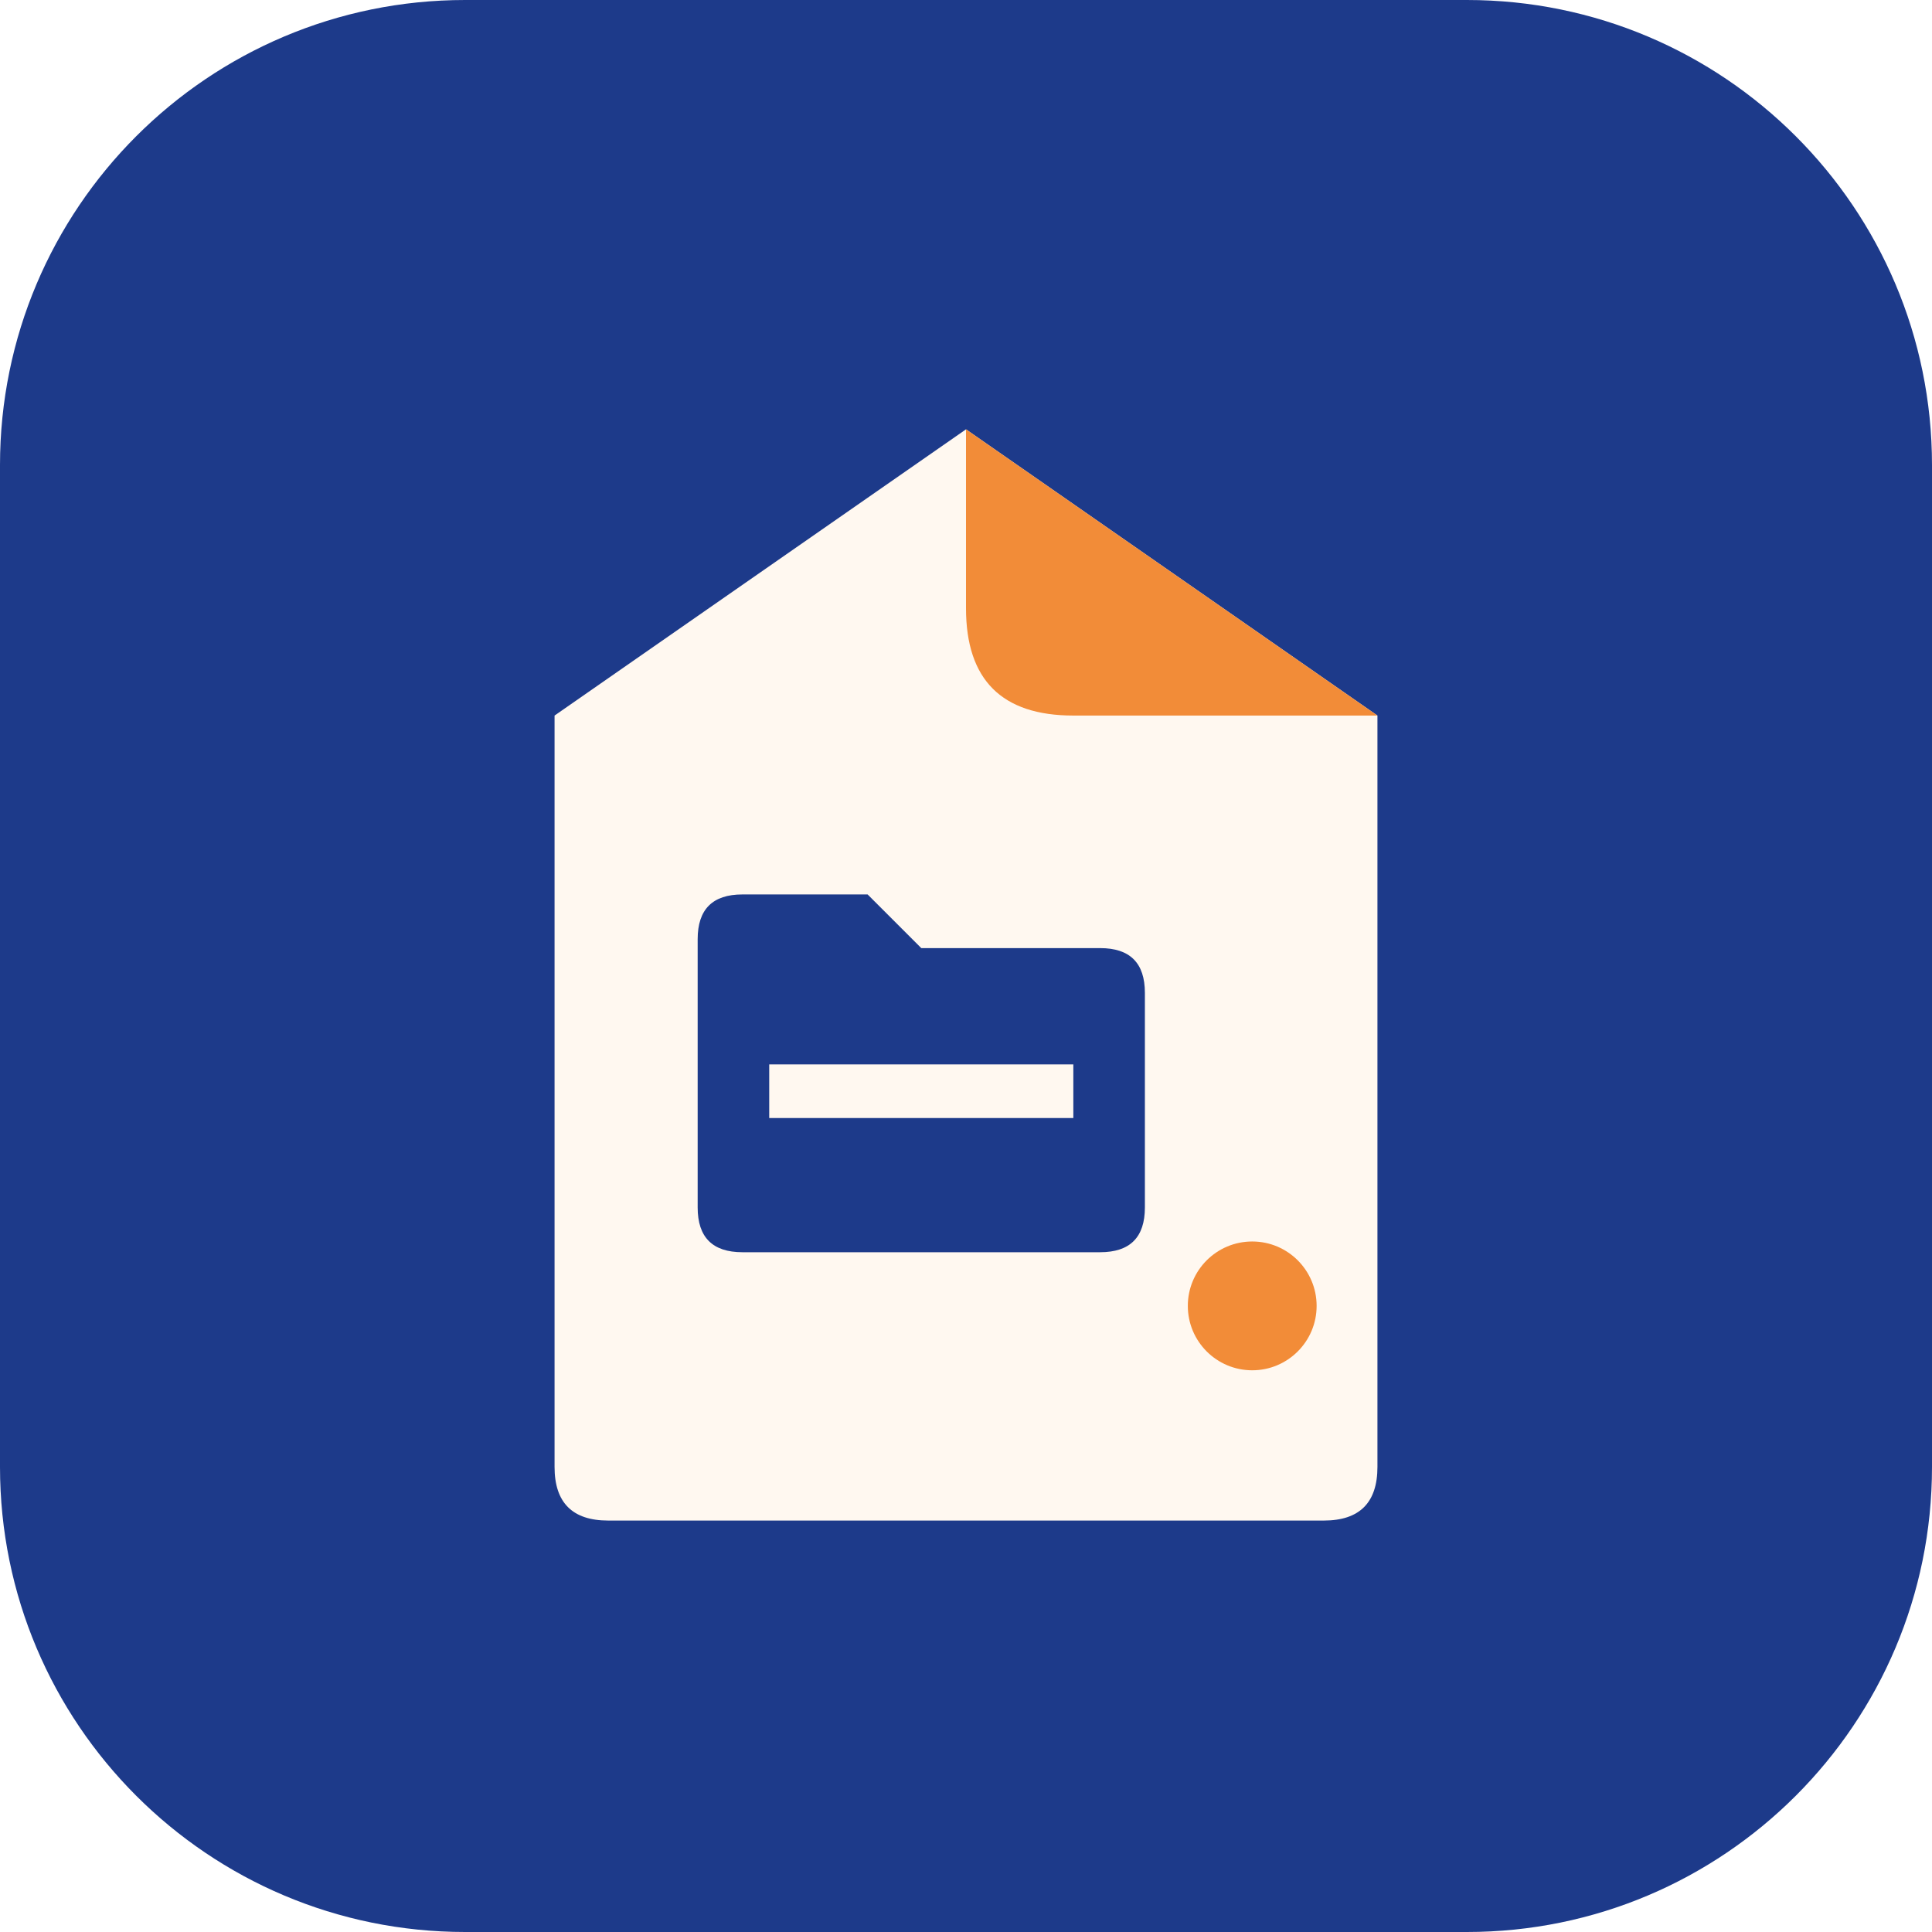
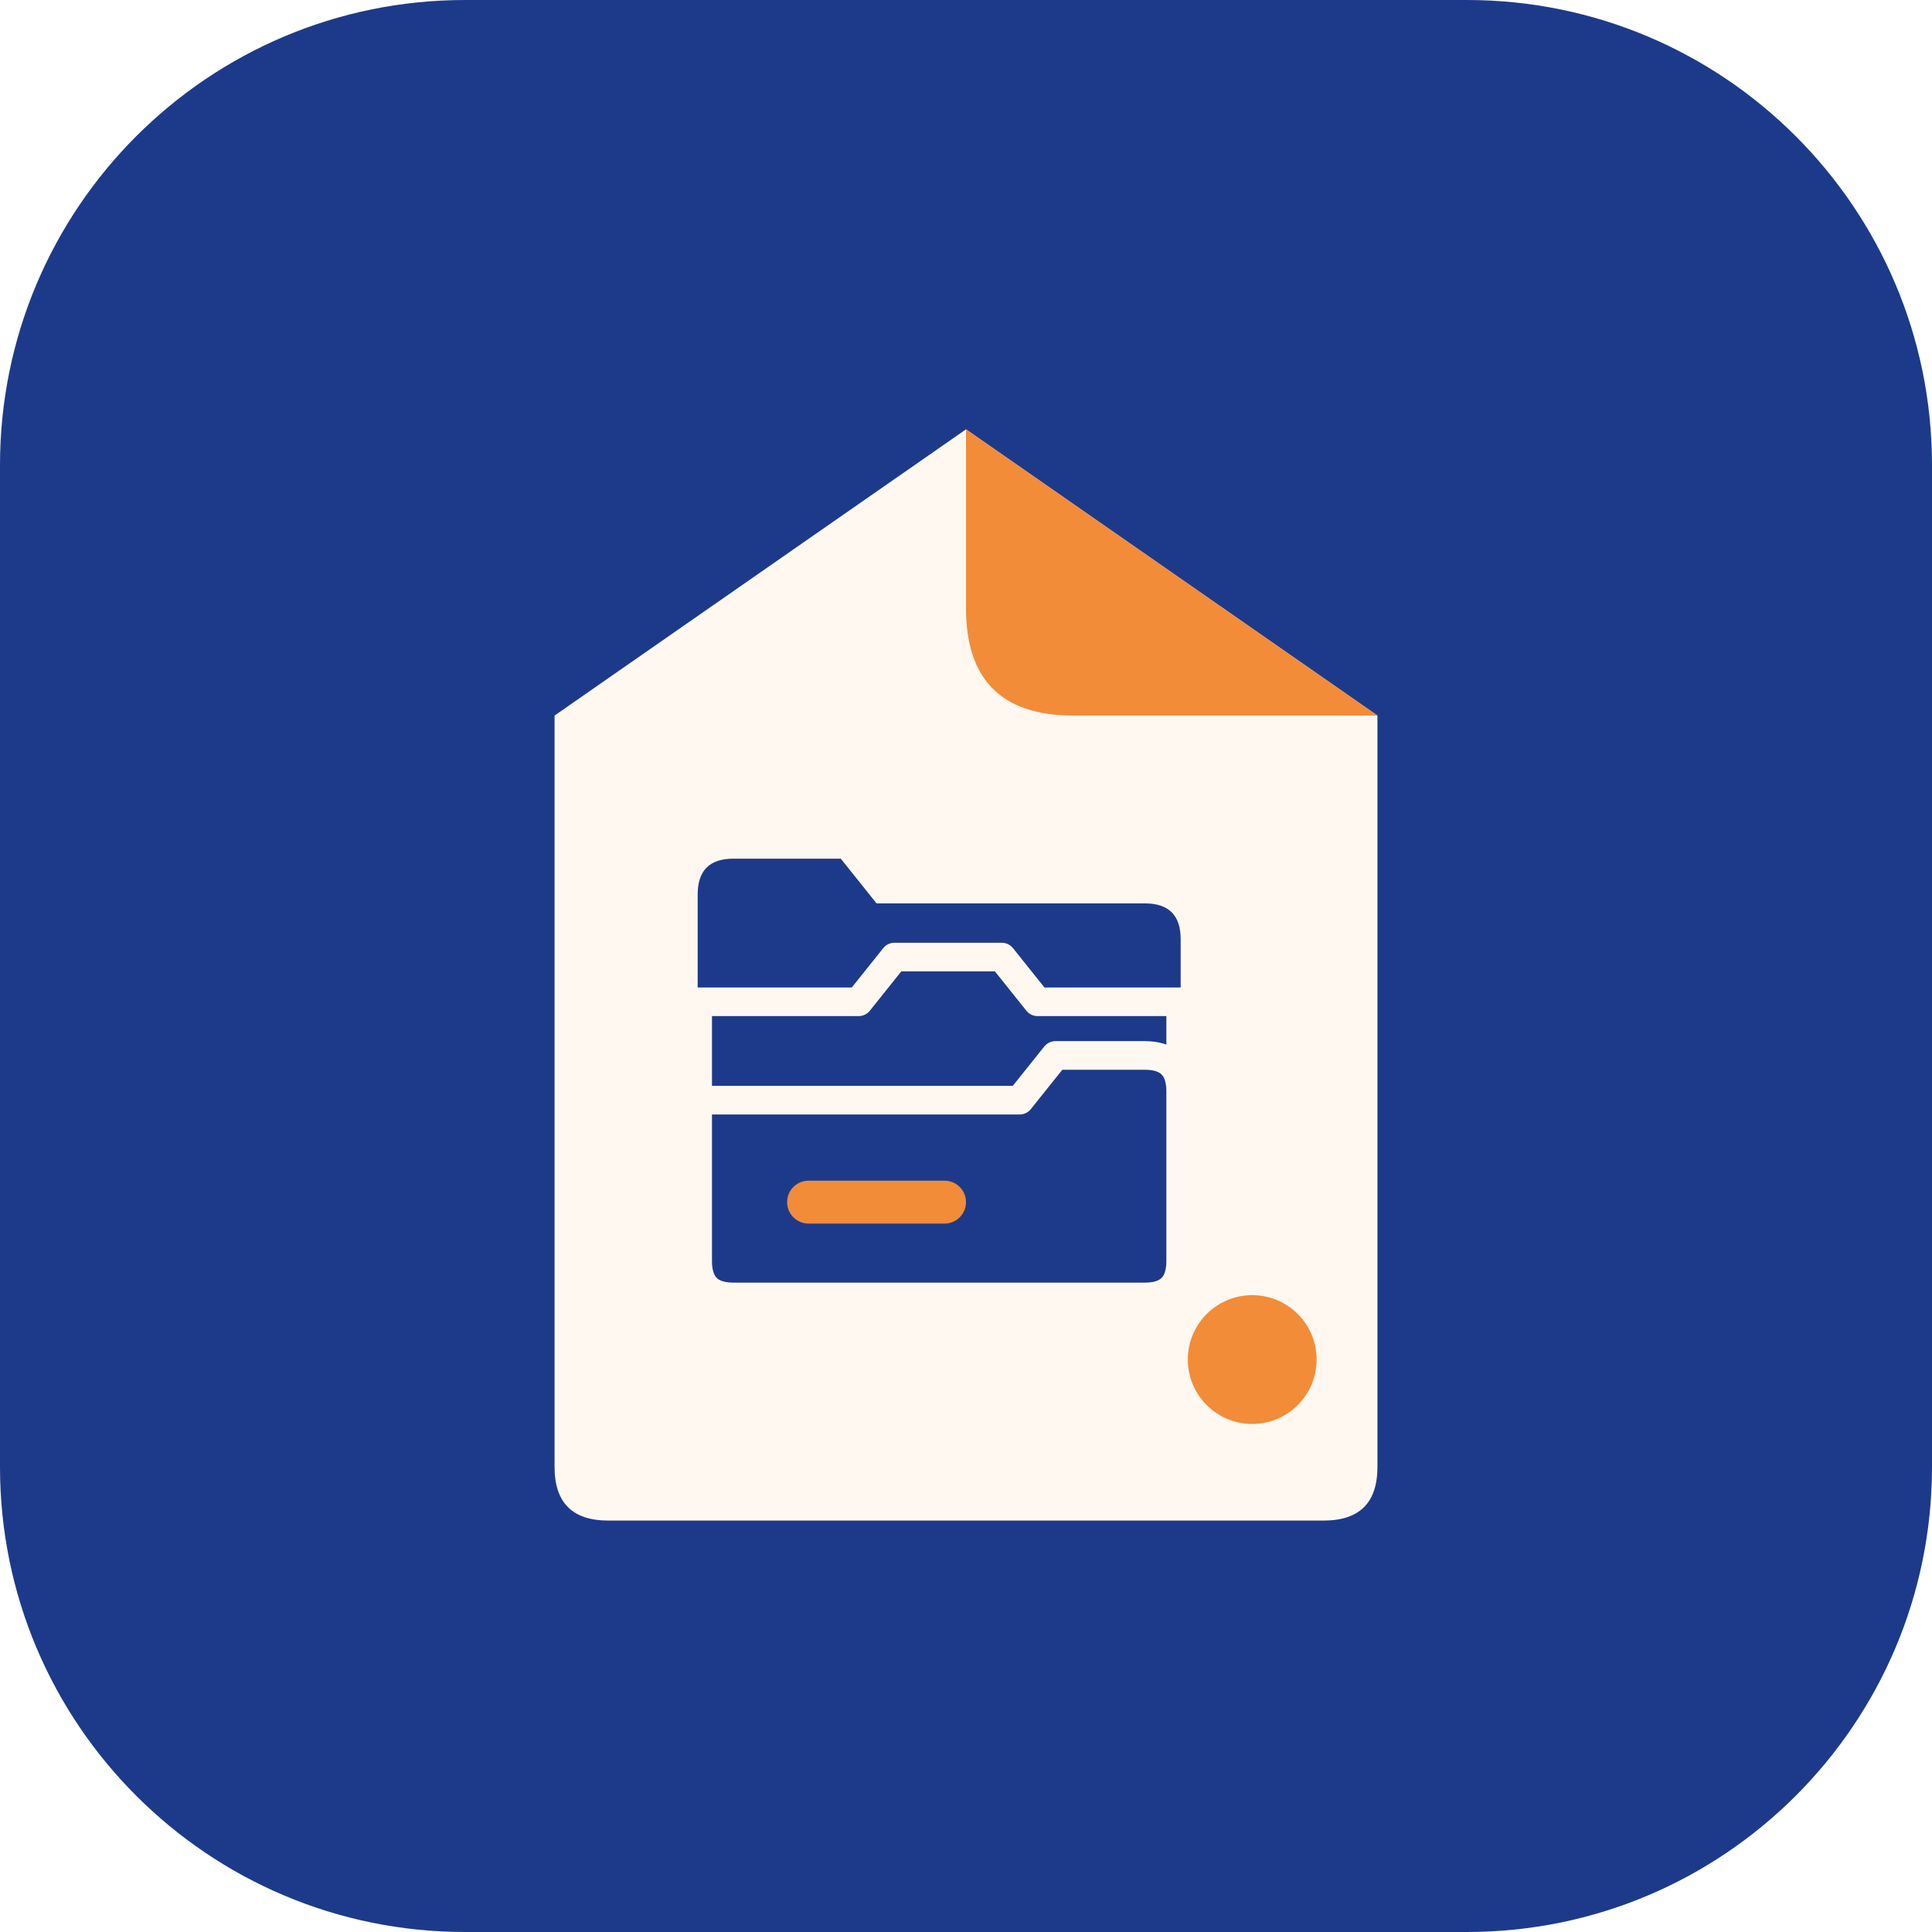
<svg xmlns="http://www.w3.org/2000/svg" viewBox="0 0 108 108" width="108" height="108">
  <rect width="108" height="108" rx="26" fill="#1D3A8A" />
  <path d="M31 40 L54 24 L77 40 L77 82 Q77 85 74 85 L34 85 Q31 85 31 82 Z" fill="#FFF8F0" />
  <path d="M54 24 L77 40 L60 40 Q54 40 54 34 Z" fill="#F28C38" />
-   <path fill-rule="evenodd" fill="#1D3A8A" d="M39 52.5 Q39 50 41.5 50 L48.5 50 L51.5 53 L61.5 53 Q64 53 64 55.5 L64 67.5 Q64 70 61.5 70 L41.5 70 Q39 70 39 67.5 Z M43 59.5 L60 59.5 L60 62.5 L43 62.5 Z" />
-   <circle cx="70" cy="73" r="3.6" fill="#F28C38" />
+   <path d="M39 50 Q39 48 41 48 L47 48 L49 50.5 L64 50.5 Q66 50.5 66 52.5 L66 72 L39 72 Z" fill="#1D3A8A" />
+   <path d="M39 56 L48 56 L50 53.5 L56 53.5 L58 56 L66 56 L66 72 L39 72 Z" fill="#1D3A8A" stroke="#FFF8F0" stroke-width="1.6" stroke-linejoin="round" />
+   <path d="M39 61.5 L57 61.5 L59 59 L64 59 Q66 59 66 61 L66 70.5 Q66 72.5 64 72.5 L41 72.5 Q39 72.5 39 70.5 Z" fill="#1D3A8A" stroke="#FFF8F0" stroke-width="1.6" stroke-linejoin="round" />
+   <rect x="44" y="66" width="10" height="2.4" rx="1.2" fill="#F28C38" />
+   <circle cx="70" cy="76" r="3.6" fill="#F28C38" />
</svg>
